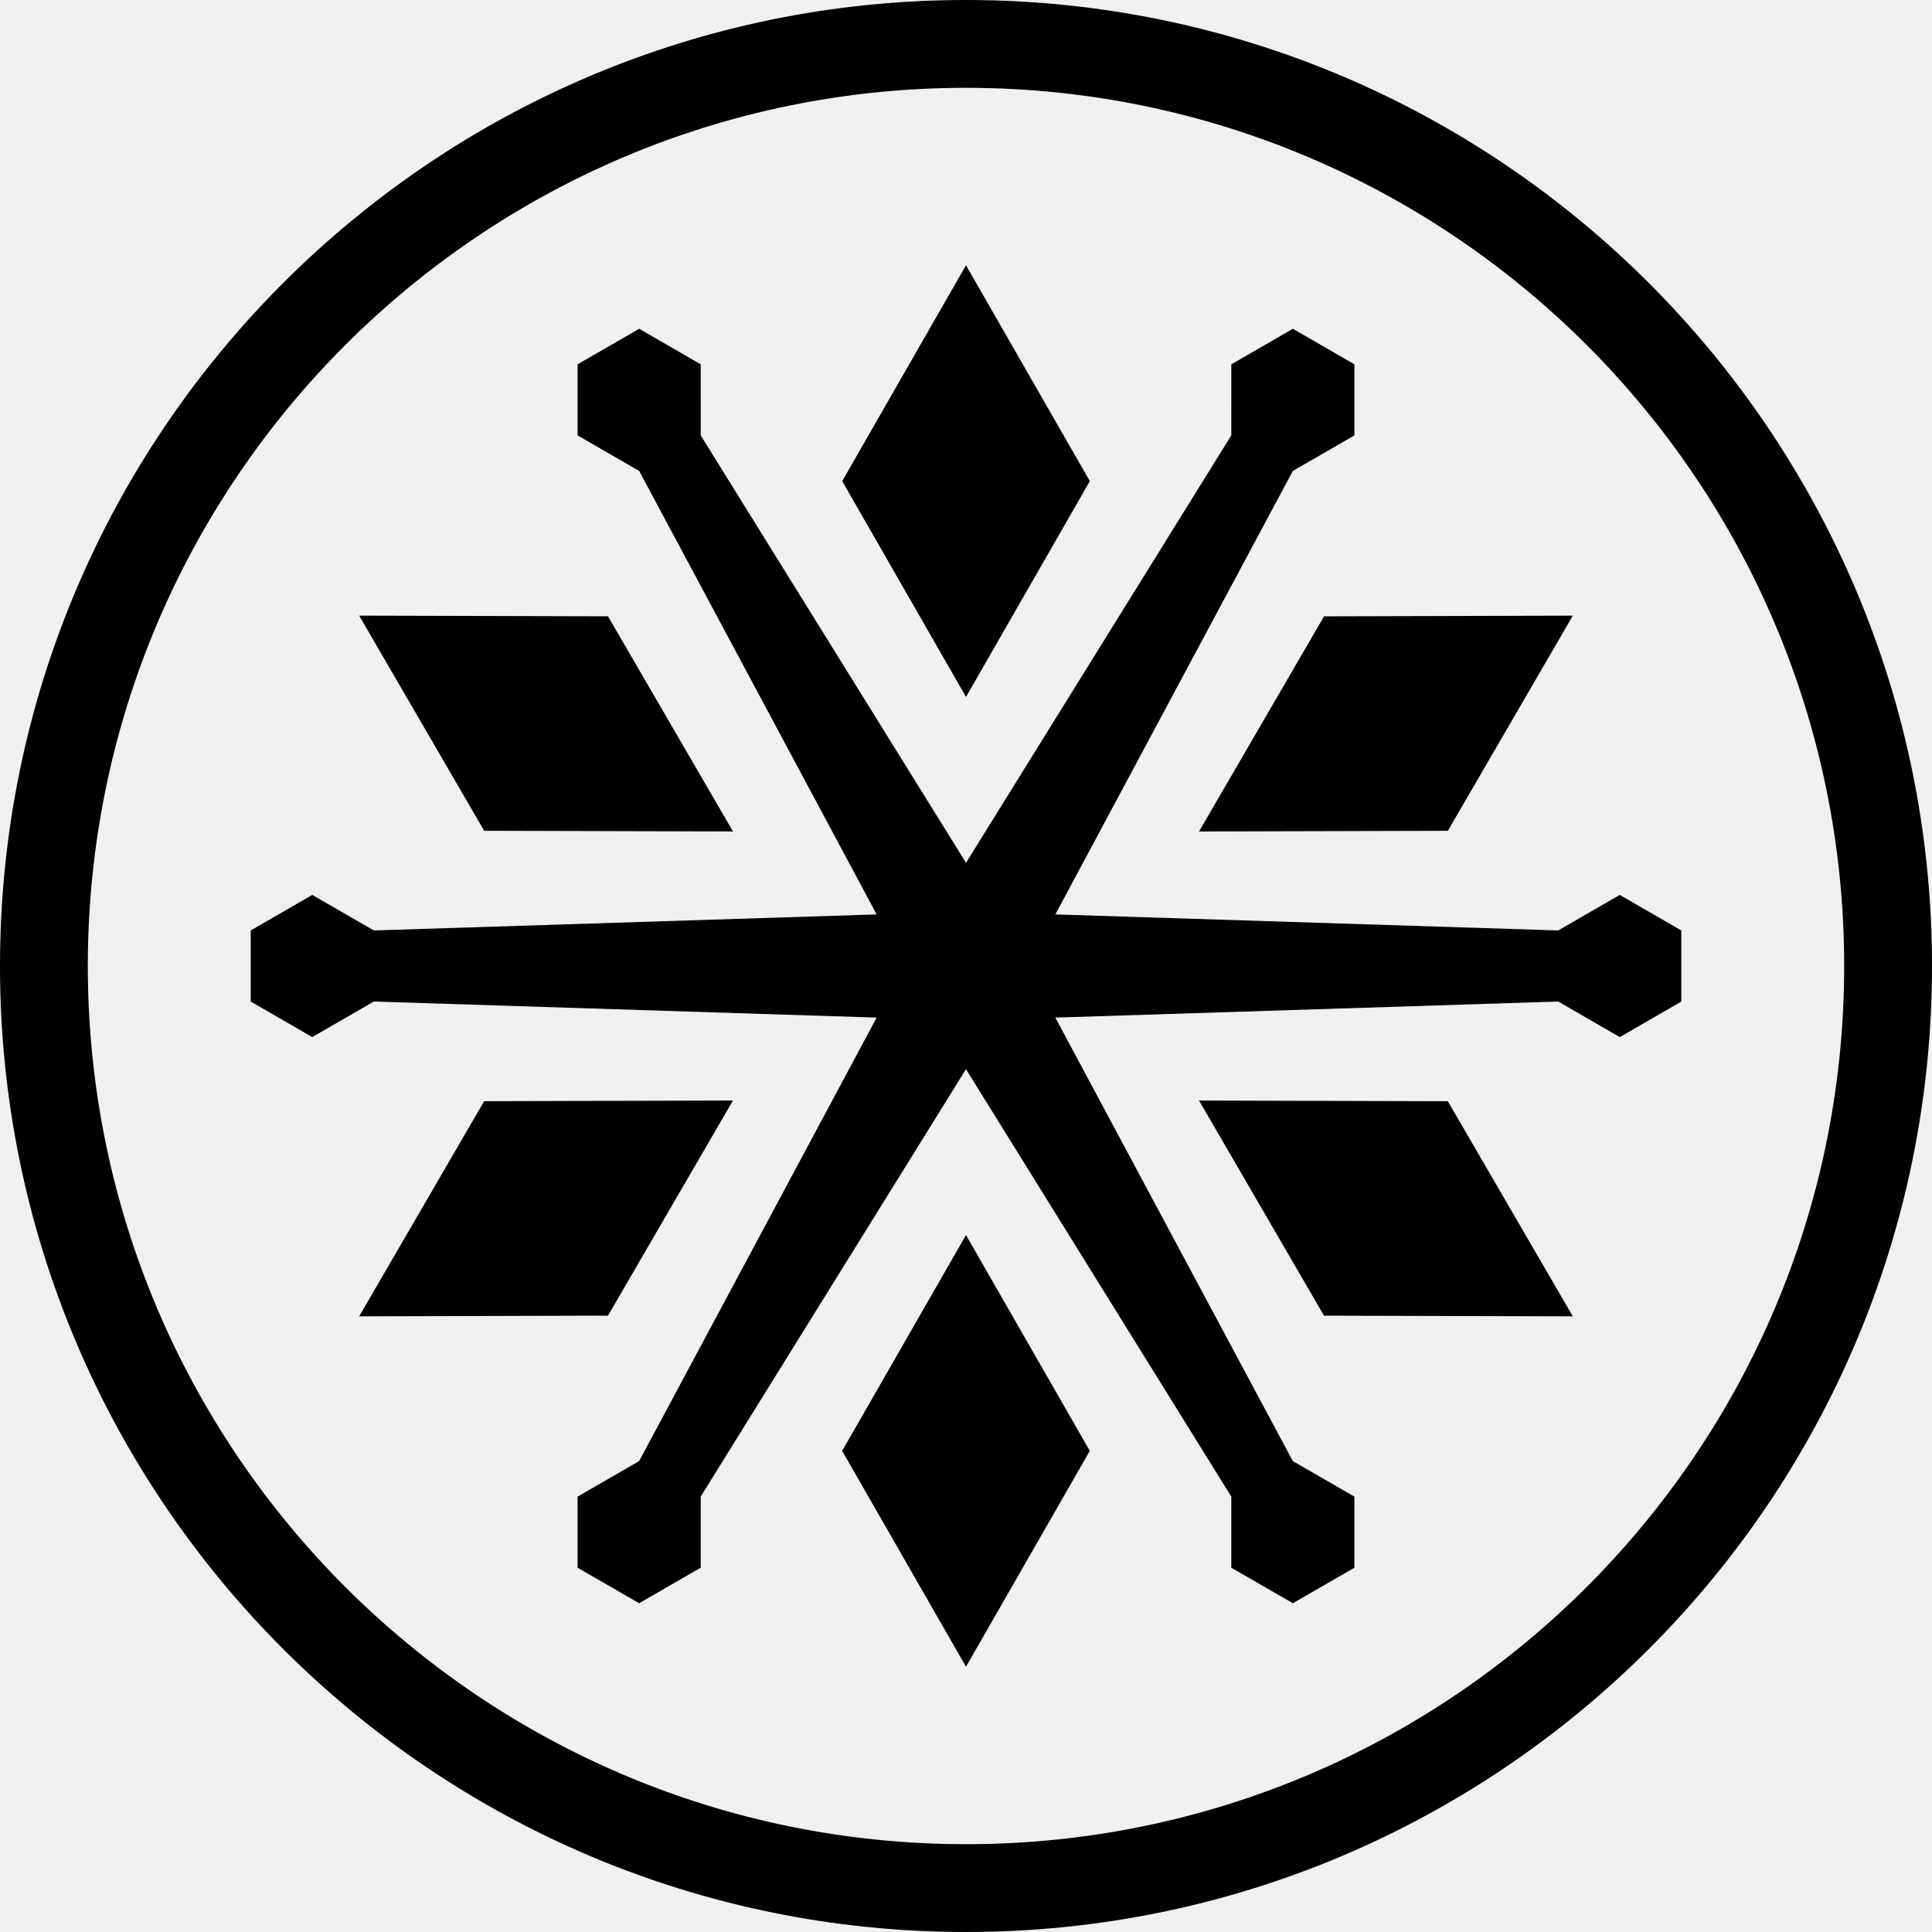
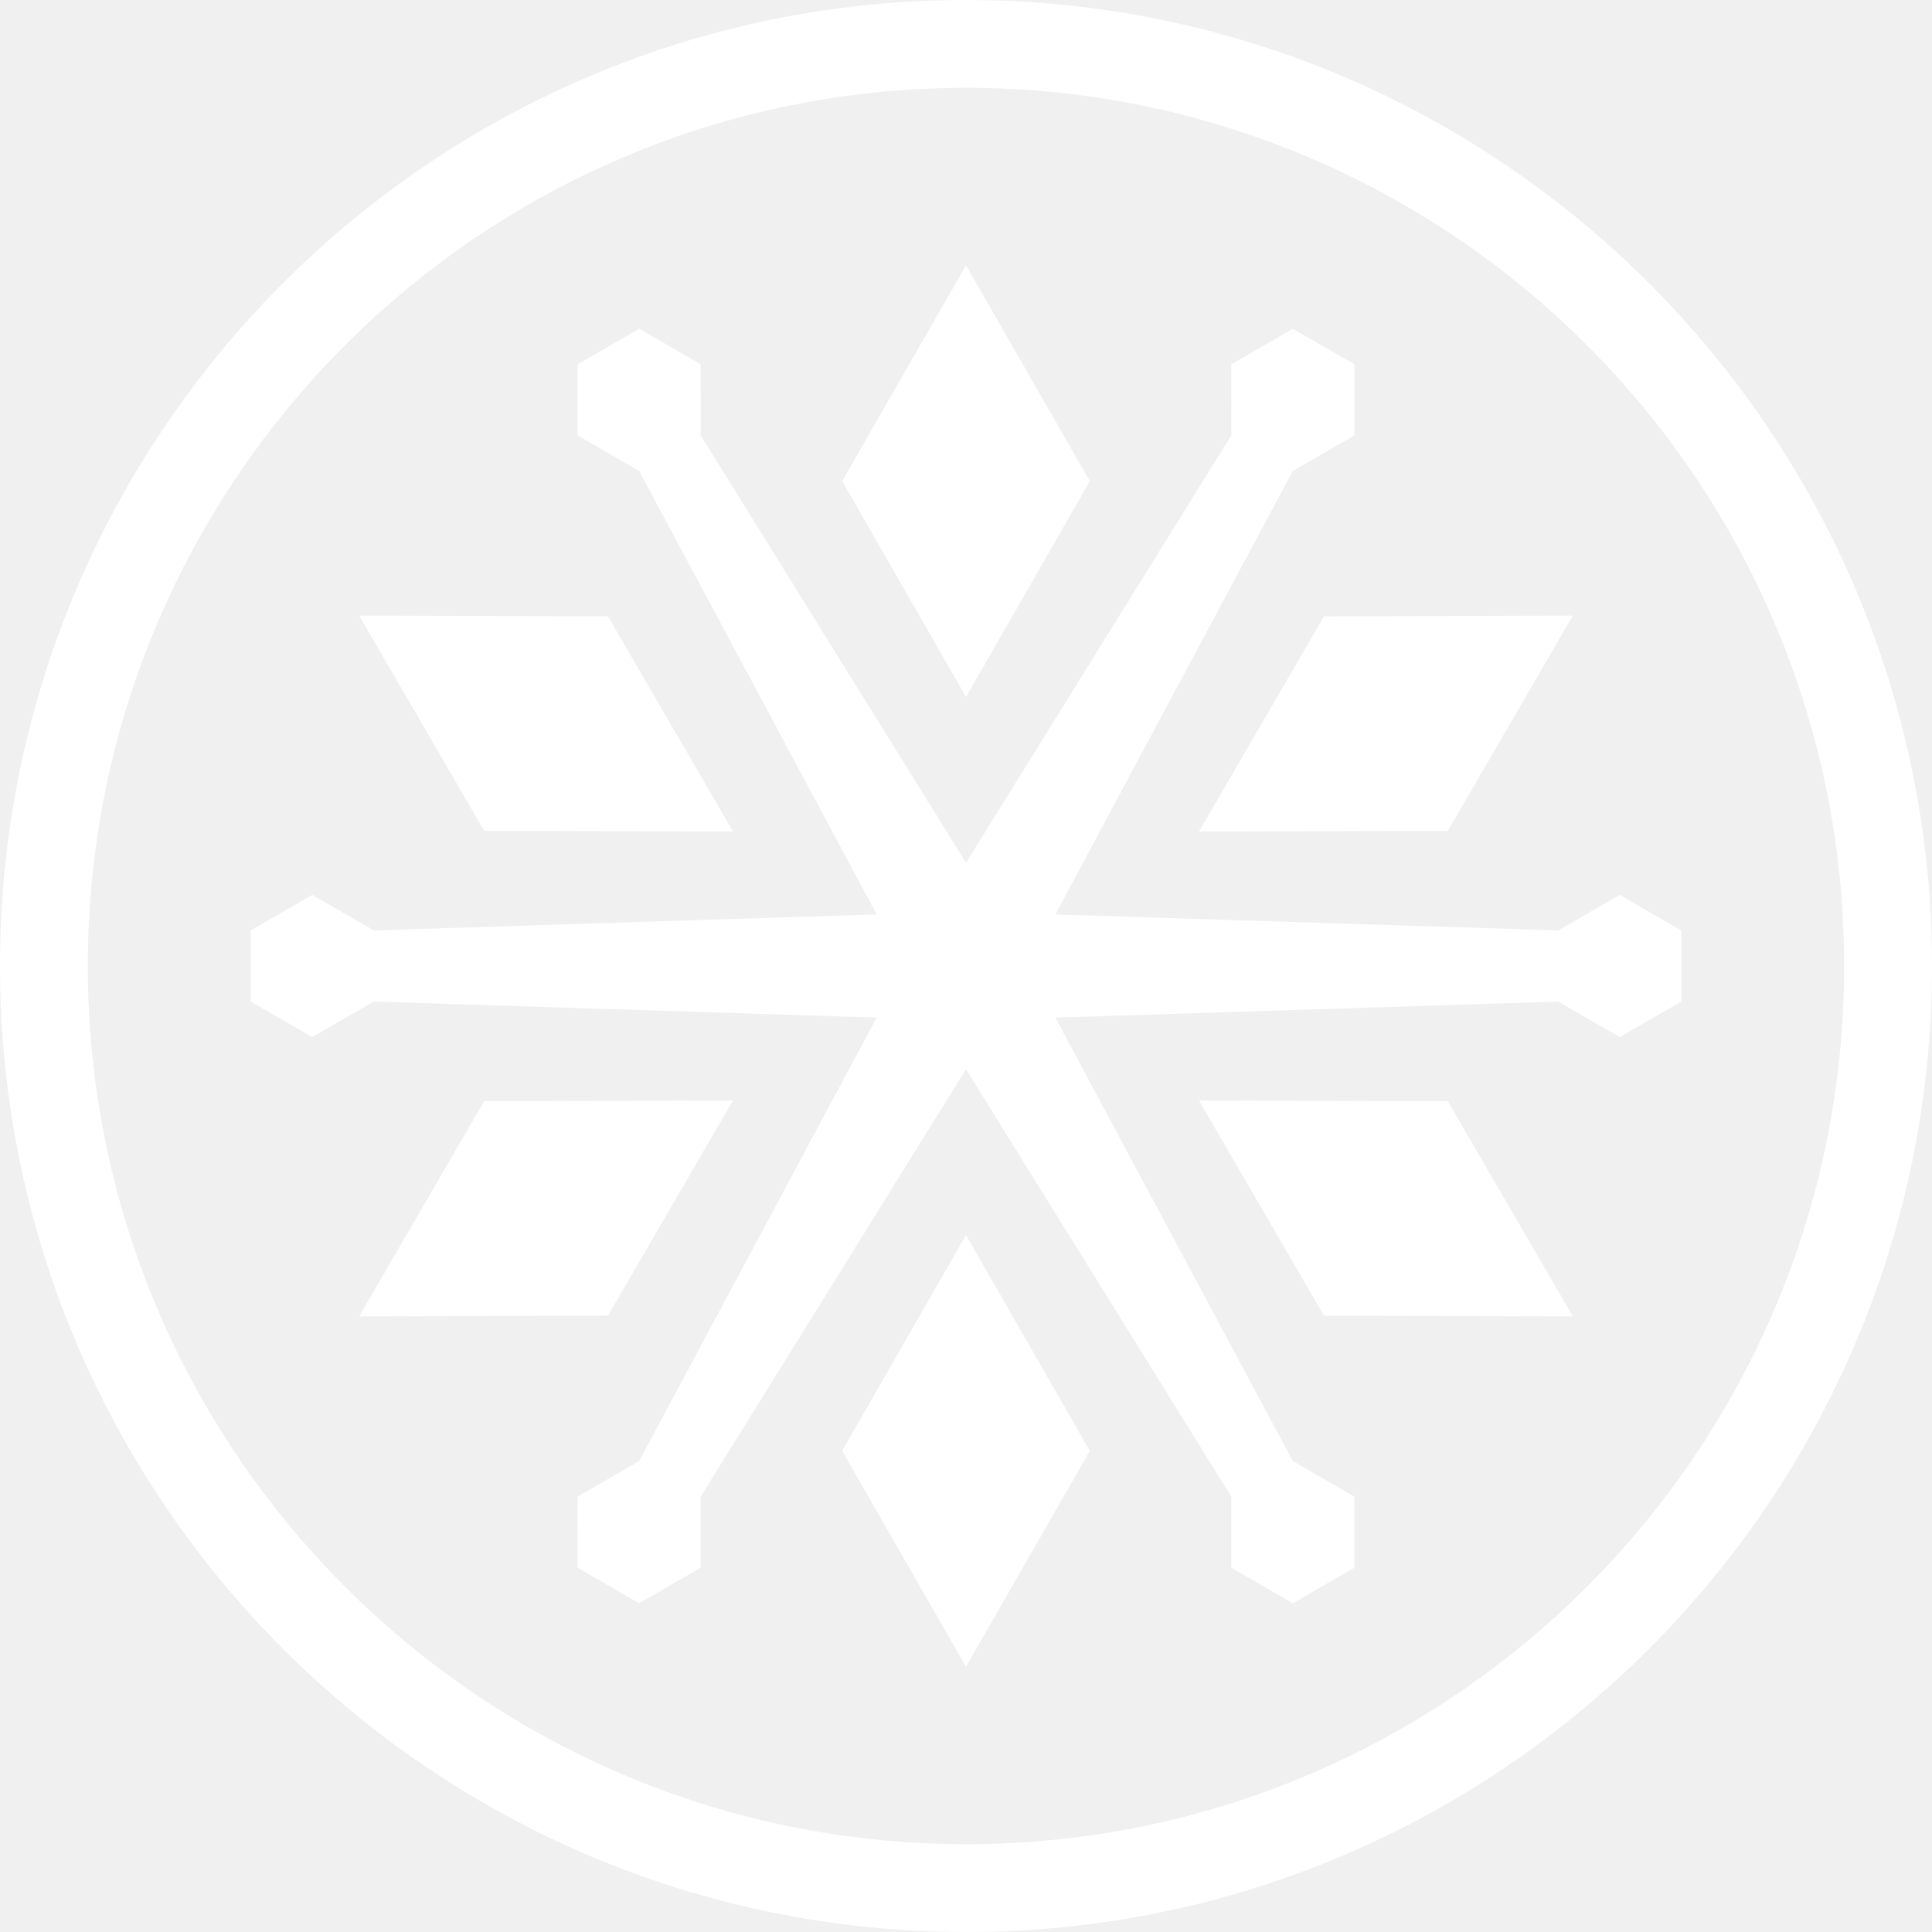
- <svg xmlns="http://www.w3.org/2000/svg" width="660" height="660" version="1.1" xml:space="preserve" style="fill-rule:evenodd;clip-rule:evenodd;stroke-linejoin:round;stroke-miterlimit:2;">
+ <svg xmlns="http://www.w3.org/2000/svg" width="100%" height="100%" viewBox="0 0 660 660" version="1.1" xml:space="preserve" style="fill-rule:evenodd;clip-rule:evenodd;stroke-linejoin:round;stroke-miterlimit:2;">
  <g transform="matrix(1,0,0,1,30,30)">
-     <path d="M300,-30C117.868,-30 -30,117.868 -30,300C-30,482.132 117.868,630 300,630C482.132,630 630,482.132 630,300C630,117.868 482.132,-30 300,-30ZM300,0C465.575,0 600,134.425 600,300C600,465.575 465.575,600 300,600C134.425,600 0,465.575 0,300C0,134.425 134.425,0 300,0Z" />
+     <path d="M300,-30C117.868,-30 -30,117.868 -30,300C-30,482.132 117.868,630 300,630C482.132,630 630,482.132 630,300C630,117.868 482.132,-30 300,-30ZM300,0C465.575,0 600,134.425 600,300C600,465.575 465.575,600 300,600C134.425,600 0,465.575 0,300C0,134.425 134.425,0 300,0Z" style="fill:white;" />
  </g>
-   <path id="polygon491" d="M287.691,495.642L329.997,421.908L372.297,495.642L329.997,569.376L287.691,495.642ZM441.65,547.692L462.692,535.548L462.692,511.272L441.65,499.128L360.525,347.628L532.297,342.138L553.333,354.288L574.357,342.15L574.357,317.856L553.333,305.718L532.297,317.856L360.525,312.378L441.662,160.878L462.698,148.734L462.698,124.458L441.662,112.314L420.638,124.452L420.626,148.734L330.003,294.75L239.374,148.734L239.368,124.446L218.35,112.308L197.308,124.458L197.308,148.734L218.344,160.878L299.475,312.378L127.709,317.856L106.667,305.718L85.649,317.85L85.649,342.138L106.667,354.282L127.709,342.138L299.475,347.628L218.338,499.128L197.308,511.266L197.302,535.548L218.338,547.686L239.368,535.548L239.368,511.266L329.997,365.25L420.626,511.266L420.626,535.554L441.65,547.692ZM452.3,449.46L409.604,375.96L494.599,376.194L537.301,449.682L452.3,449.46ZM165.395,376.182L250.396,375.954L207.694,449.448L122.693,449.682L165.395,376.182ZM494.611,283.818L409.604,284.046L452.306,210.552L537.301,210.318L494.611,283.818ZM207.7,210.54L250.402,284.04L165.401,283.806L122.699,210.312L207.7,210.54ZM372.303,164.358L330.003,238.086L287.703,164.358L330.003,90.624L372.303,164.358Z" style="fill-rule:nonzero;" />
+   <path id="polygon491" d="M287.691,495.642L329.997,421.908L372.297,495.642L329.997,569.376L287.691,495.642ZM441.65,547.692L462.692,535.548L462.692,511.272L441.65,499.128L360.525,347.628L532.297,342.138L553.333,354.288L574.357,342.15L574.357,317.856L553.333,305.718L532.297,317.856L360.525,312.378L441.662,160.878L462.698,148.734L462.698,124.458L441.662,112.314L420.638,124.452L420.626,148.734L330.003,294.75L239.374,148.734L239.368,124.446L218.35,112.308L197.308,124.458L197.308,148.734L218.344,160.878L299.475,312.378L127.709,317.856L106.667,305.718L85.649,317.85L85.649,342.138L106.667,354.282L127.709,342.138L299.475,347.628L218.338,499.128L197.308,511.266L197.302,535.548L218.338,547.686L239.368,535.548L239.368,511.266L329.997,365.25L420.626,511.266L420.626,535.554L441.65,547.692ZM452.3,449.46L409.604,375.96L494.599,376.194L537.301,449.682L452.3,449.46ZM165.395,376.182L250.396,375.954L207.694,449.448L122.693,449.682L165.395,376.182ZM494.611,283.818L409.604,284.046L452.306,210.552L537.301,210.318L494.611,283.818ZM207.7,210.54L250.402,284.04L165.401,283.806L122.699,210.312L207.7,210.54ZM372.303,164.358L330.003,238.086L287.703,164.358L330.003,90.624L372.303,164.358Z" style="fill:white;fill-rule:nonzero;" />
</svg>
